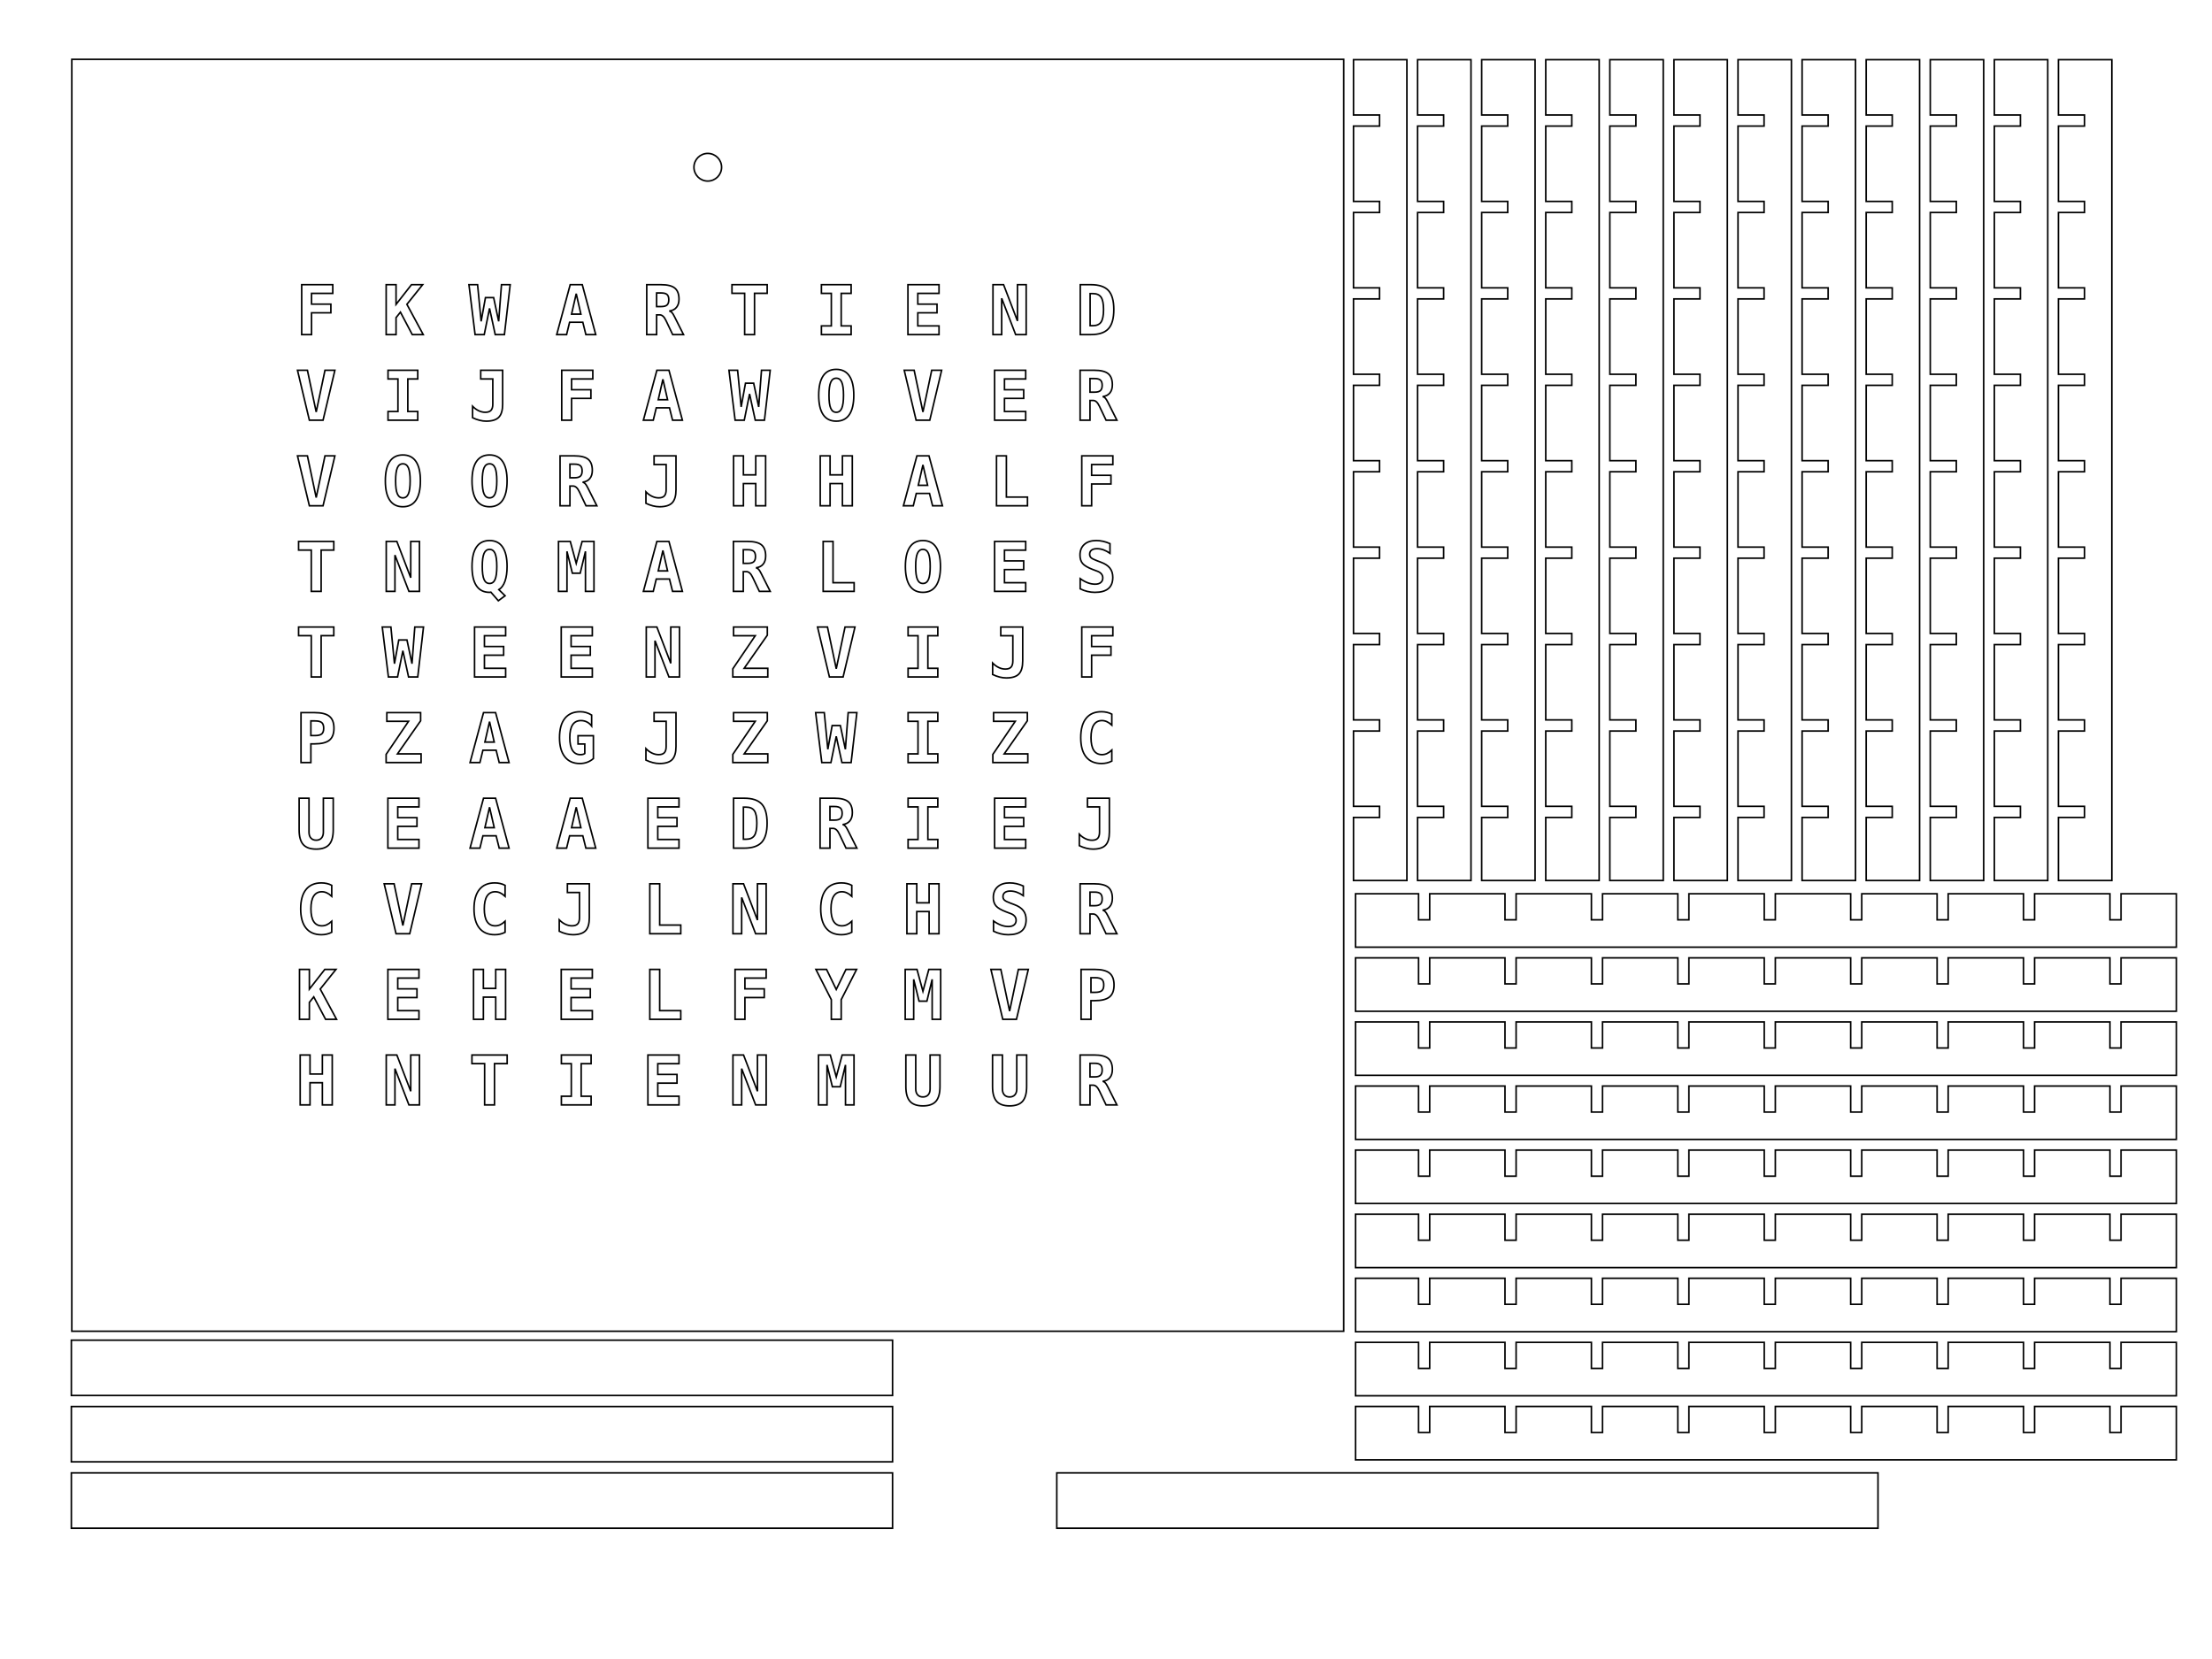
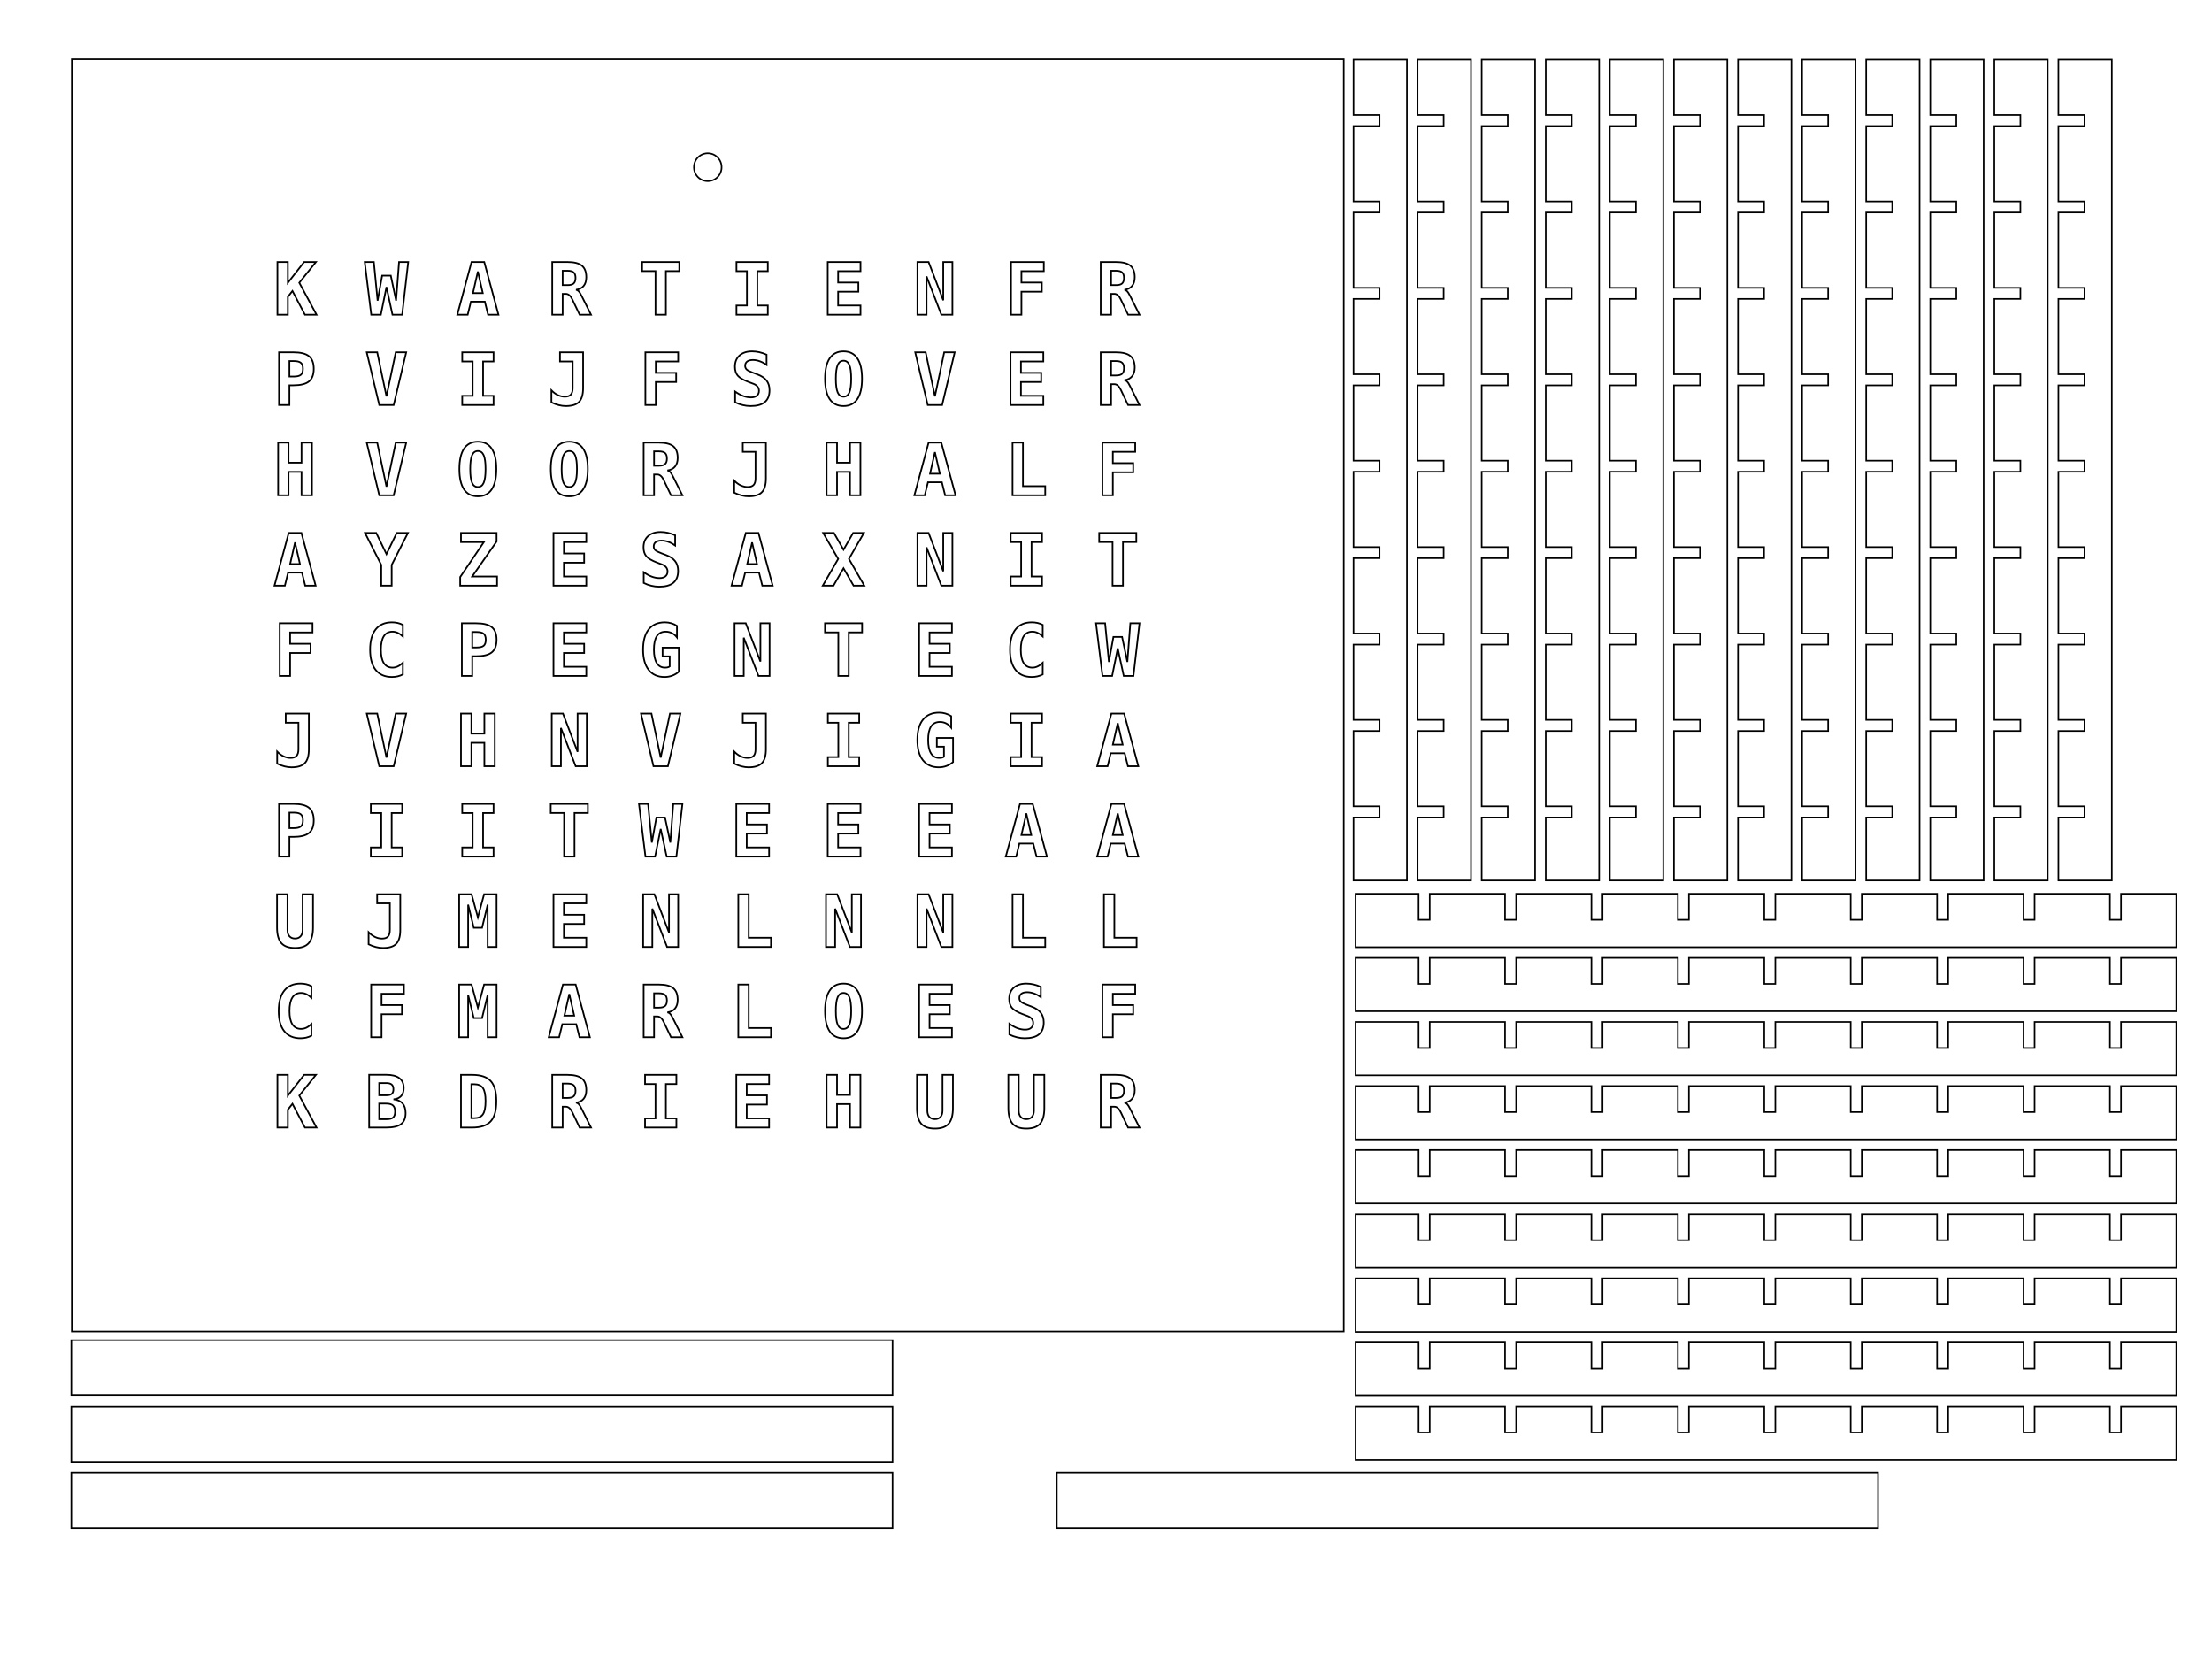
<svg xmlns="http://www.w3.org/2000/svg" xmlns:xlink="http://www.w3.org/1999/xlink" width="1417.323" height="1062.992" id="svg2" version="1.1">
  <defs id="defs4">
    <linearGradient id="linearGradient5165">
      <stop style="stop-color:#000000;stop-opacity:1;" offset="0" id="stop5167" />
      <stop style="stop-color:#000000;stop-opacity:0;" offset="1" id="stop5169" />
    </linearGradient>
    <linearGradient xlink:href="#linearGradient5165" id="linearGradient5171" x1="372.346" y1="107.949" x2="899.37" y2="107.949" gradientUnits="userSpaceOnUse" />
  </defs>
  <g id="layer1" transform="translate(-182.1866,337.5356)" style="display:inline">
-     <path style="fill:none;stroke:#000000;stroke-opacity:1;display:inline;opacity:1;stroke-width:1.258;stroke-miterlimit:4;stroke-dasharray:none" id="path3047" d="m 454.569,146.784 c 0,6.137 -4.975,11.112 -11.112,11.112 -6.137,0 -11.112,-4.975 -11.112,-11.112 0,-6.137 4.975,-11.112 11.112,-11.112 6.137,0 11.112,4.975 11.112,11.112 z" transform="matrix(0.7972034,0,0,0.7972034,282.1572,-347.3923)" />
+     <path style="fill:none;stroke:#000000;stroke-width:1.258;stroke-miterlimit:4;stroke-opacity:1;stroke-dasharray:none;display:inline" id="path3047" d="m 454.569,146.784 a 11.112,11.112 0 1 1 -22.223,0 11.112,11.112 0 1 1 22.223,0 z" transform="matrix(0.7972034,0,0,0.7972034,282.1572,-347.3923)" />
    <rect style="fill:none;stroke:#000000;stroke-width:1.003;stroke-miterlimit:4;stroke-opacity:1;stroke-dasharray:none;opacity:1" id="rect3167" width="814.961" height="814.961" x="228.202" y="-299.52" />
-     <text id="text4039" y="-123.133" x="371.625" style="font-size:43.869px;font-style:normal;font-variant:normal;font-weight:bold;font-stretch:normal;line-height:125%;letter-spacing:1.36px;word-spacing:0px;fill:none;stroke:#000000;stroke-width:1.003;stroke-miterlimit:4;stroke-opacity:1;stroke-dasharray:none;display:inline;font-family:Monospace;-inkscape-font-specification:Monospace Bold;opacity:1" xml:space="preserve" transform="scale(0.9998927,1.000107)">
-       <tspan id="tspan4059" y="-123.133" x="371.625" style="font-weight:bold;stroke:#000000;stroke-width:1.003;stroke-miterlimit:4;stroke-opacity:1;stroke-dasharray:none;-inkscape-font-specification:Monospace Bold">F K W A R T I E N D </tspan>
-       <tspan y="-68.297" x="371.625" id="tspan4337" style="font-weight:bold;stroke:#000000;stroke-width:1.003;stroke-miterlimit:4;stroke-opacity:1;stroke-dasharray:none;-inkscape-font-specification:Monospace Bold">V I J F A W O V E R </tspan>
-       <tspan y="-13.461" x="371.625" id="tspan4339" style="font-weight:bold;stroke:#000000;stroke-width:1.003;stroke-miterlimit:4;stroke-opacity:1;stroke-dasharray:none;-inkscape-font-specification:Monospace Bold">V O O R J H H A L F </tspan>
-       <tspan y="41.375" x="371.625" id="tspan4341" style="font-weight:bold;stroke:#000000;stroke-width:1.003;stroke-miterlimit:4;stroke-opacity:1;stroke-dasharray:none;-inkscape-font-specification:Monospace Bold">T N Q M A R L O E S </tspan>
-       <tspan y="96.21" x="371.625" id="tspan4343" style="font-weight:bold;stroke:#000000;stroke-width:1.003;stroke-miterlimit:4;stroke-opacity:1;stroke-dasharray:none;-inkscape-font-specification:Monospace Bold">T W E E N Z V I J F </tspan>
-       <tspan y="151.046" x="371.625" id="tspan4345" style="font-weight:bold;stroke:#000000;stroke-width:1.003;stroke-miterlimit:4;stroke-opacity:1;stroke-dasharray:none;-inkscape-font-specification:Monospace Bold">P Z A G J Z W I Z C </tspan>
-       <tspan y="205.882" x="371.625" id="tspan4347" style="font-weight:bold;stroke:#000000;stroke-width:1.003;stroke-miterlimit:4;stroke-opacity:1;stroke-dasharray:none;-inkscape-font-specification:Monospace Bold">U E A A E D R I E J </tspan>
-       <tspan y="260.718" x="371.625" id="tspan4349" style="font-weight:bold;stroke:#000000;stroke-width:1.003;stroke-miterlimit:4;stroke-opacity:1;stroke-dasharray:none;-inkscape-font-specification:Monospace Bold">C V C J L N C H S R </tspan>
-       <tspan y="315.554" x="371.625" id="tspan4351" style="font-weight:bold;stroke:#000000;stroke-width:1.003;stroke-miterlimit:4;stroke-opacity:1;stroke-dasharray:none;-inkscape-font-specification:Monospace Bold">K E H E L F Y M V P </tspan>
-       <tspan y="370.39" x="371.625" id="tspan4355" style="font-weight:bold;stroke:#000000;stroke-width:1.003;stroke-miterlimit:4;stroke-opacity:1;stroke-dasharray:none;-inkscape-font-specification:Monospace Bold">H N T I E N M U U R </tspan>
-       <tspan id="tspan4061" y="425.226" x="371.625" style="font-weight:bold;stroke:#000000;stroke-width:1.003;stroke-miterlimit:4;stroke-opacity:1;stroke-dasharray:none;-inkscape-font-specification:Monospace Bold" />
+     <text id="text4039" y="-135.857" x="357.457" style="font-size:46.278px;font-style:normal;font-variant:normal;font-weight:bold;font-stretch:normal;line-height:125%;letter-spacing:1.435px;word-spacing:0px;fill:none;stroke:#000000;stroke-width:1.058;stroke-miterlimit:4;stroke-opacity:1;stroke-dasharray:none;display:inline;font-family:Monospace;-inkscape-font-specification:Monospace Bold" xml:space="preserve" transform="scale(0.9996079,1.000392)">
+       <tspan y="-135.857" x="357.457" id="tspan4355" style="font-weight:bold;stroke:#000000;stroke-width:1.058;stroke-miterlimit:4;stroke-opacity:1;stroke-dasharray:none;-inkscape-font-specification:Monospace Bold">K W A R T I E N F R </tspan>
+       <tspan y="-78.009" x="357.457" style="font-weight:bold;stroke:#000000;stroke-width:1.058;stroke-miterlimit:4;stroke-opacity:1;stroke-dasharray:none;-inkscape-font-specification:Monospace Bold" id="tspan3857">P V I J F S O V E R </tspan>
+       <tspan y="-20.161" x="357.457" style="font-weight:bold;stroke:#000000;stroke-width:1.058;stroke-miterlimit:4;stroke-opacity:1;stroke-dasharray:none;-inkscape-font-specification:Monospace Bold" id="tspan3859">H V O O R J H A L F </tspan>
+       <tspan y="37.687" x="357.457" style="font-weight:bold;stroke:#000000;stroke-width:1.058;stroke-miterlimit:4;stroke-opacity:1;stroke-dasharray:none;-inkscape-font-specification:Monospace Bold" id="tspan3861">A Y Z E S A X N I T </tspan>
+       <tspan y="95.535" x="357.457" style="font-weight:bold;stroke:#000000;stroke-width:1.058;stroke-miterlimit:4;stroke-opacity:1;stroke-dasharray:none;-inkscape-font-specification:Monospace Bold" id="tspan3863">F C P E G N T E C W </tspan>
+       <tspan y="153.383" x="357.457" style="font-weight:bold;stroke:#000000;stroke-width:1.058;stroke-miterlimit:4;stroke-opacity:1;stroke-dasharray:none;-inkscape-font-specification:Monospace Bold" id="tspan3865">J V H N V J I G I A </tspan>
+       <tspan y="211.231" x="357.457" style="font-weight:bold;stroke:#000000;stroke-width:1.058;stroke-miterlimit:4;stroke-opacity:1;stroke-dasharray:none;-inkscape-font-specification:Monospace Bold" id="tspan3867">P I I T W E E E A A </tspan>
+       <tspan y="269.079" x="357.457" style="font-weight:bold;stroke:#000000;stroke-width:1.058;stroke-miterlimit:4;stroke-opacity:1;stroke-dasharray:none;-inkscape-font-specification:Monospace Bold" id="tspan3869">U J M E N L N N L L </tspan>
+       <tspan y="326.927" x="357.457" style="font-weight:bold;stroke:#000000;stroke-width:1.058;stroke-miterlimit:4;stroke-opacity:1;stroke-dasharray:none;-inkscape-font-specification:Monospace Bold" id="tspan3871">C F M A R L O E S F </tspan>
+       <tspan y="384.775" x="357.457" style="font-weight:bold;stroke:#000000;stroke-width:1.058;stroke-miterlimit:4;stroke-opacity:1;stroke-dasharray:none;-inkscape-font-specification:Monospace Bold" id="tspan3873">K B D R I E H U U R </tspan>
+       <tspan id="tspan4061" y="442.623" x="357.457" style="font-weight:bold;stroke:#000000;stroke-width:1.058;stroke-miterlimit:4;stroke-opacity:1;stroke-dasharray:none;-inkscape-font-specification:Monospace Bold" />
    </text>
    <path id="path4899" d="m 1083.649,-299.294 -34.219,0 0,35.438 16.688,0 0,7.094 -16.688,0 0,48.281 16.688,0 0,7.094 -16.688,0 0,48.281 16.688,0 0,7.094 -16.688,0 0,48.281 16.688,0 0,7.094 -16.688,0 0,48.281 16.688,0 0,7.094 -16.688,0 0,48.281 16.688,0 0,7.094 -16.688,0 0,48.25 16.688,0 0,7.125 -16.688,0 0,48.25 16.688,0 0,7.125 -16.688,0 0,48.25 16.688,0 0,7.125 -16.688,0 0,40.406 34.219,0 0,-525.938 z" style="opacity:1;fill:none;stroke:#000000;stroke-width:1.003;stroke-miterlimit:4;stroke-opacity:1;stroke-dasharray:none" />
    <use x="0" y="0" xlink:href="#path4899" id="use4955" transform="matrix(0,1,-1,0,1277.357,-814.2936)" width="1417.323" height="1062.992" style="opacity:1;fill:none;stroke:#000000;stroke-opacity:1;stroke-width:1.003;stroke-miterlimit:4;stroke-dasharray:none" />
    <use x="0" y="0" xlink:href="#path4899" transform="translate(41.06244,0)" id="use4957" width="1417.323" height="1062.992" style="opacity:1;fill:none;stroke:#000000;stroke-opacity:1;stroke-width:1.003;stroke-miterlimit:4;stroke-dasharray:none" />
    <use x="0" y="0" xlink:href="#path4899" transform="translate(82.12488,0)" id="use4959" width="1417.323" height="1062.992" style="opacity:1;fill:none;stroke:#000000;stroke-opacity:1;stroke-width:1.003;stroke-miterlimit:4;stroke-dasharray:none" />
    <use x="0" y="0" xlink:href="#path4899" transform="translate(123.1873,0)" id="use4961" width="1417.323" height="1062.992" style="opacity:1;fill:none;stroke:#000000;stroke-opacity:1;stroke-width:1.003;stroke-miterlimit:4;stroke-dasharray:none" />
    <use x="0" y="0" xlink:href="#path4899" transform="translate(164.2498,0)" id="use4963" width="1417.323" height="1062.992" style="opacity:1;fill:none;stroke:#000000;stroke-opacity:1;stroke-width:1.003;stroke-miterlimit:4;stroke-dasharray:none" />
    <use x="0" y="0" xlink:href="#path4899" transform="translate(205.3122,0)" id="use4965" width="1417.323" height="1062.992" style="opacity:1;fill:none;stroke:#000000;stroke-opacity:1;stroke-width:1.003;stroke-miterlimit:4;stroke-dasharray:none" />
    <use x="0" y="0" xlink:href="#path4899" transform="translate(246.3746,0)" id="use4967" width="1417.323" height="1062.992" style="opacity:1;fill:none;stroke:#000000;stroke-opacity:1;stroke-width:1.003;stroke-miterlimit:4;stroke-dasharray:none" />
    <use x="0" y="0" xlink:href="#path4899" transform="translate(287.4371,0)" id="use4969" width="1417.323" height="1062.992" style="opacity:1;fill:none;stroke:#000000;stroke-opacity:1;stroke-width:1.003;stroke-miterlimit:4;stroke-dasharray:none" />
    <use x="0" y="0" xlink:href="#path4899" transform="translate(328.4995,0)" id="use4971" width="1417.323" height="1062.992" style="opacity:1;fill:none;stroke:#000000;stroke-opacity:1;stroke-width:1.003;stroke-miterlimit:4;stroke-dasharray:none" />
    <use x="0" y="0" xlink:href="#use4955" transform="translate(0,41.06244)" id="use4975" width="1417.323" height="1062.992" style="opacity:1;fill:none;stroke:#000000;stroke-opacity:1;stroke-width:1.003;stroke-miterlimit:4;stroke-dasharray:none" />
    <use x="0" y="0" xlink:href="#use4955" transform="translate(0,82.12488)" id="use4977" width="1417.323" height="1062.992" style="opacity:1;fill:none;stroke:#000000;stroke-opacity:1;stroke-width:1.003;stroke-miterlimit:4;stroke-dasharray:none" />
    <use x="0" y="0" xlink:href="#use4955" transform="translate(0,123.1873)" id="use4979" width="1417.323" height="1062.992" style="opacity:1;fill:none;stroke:#000000;stroke-opacity:1;stroke-width:1.003;stroke-miterlimit:4;stroke-dasharray:none" />
    <use x="0" y="0" xlink:href="#use4955" transform="translate(0,164.2498)" id="use4981" width="1417.323" height="1062.992" style="opacity:1;fill:none;stroke:#000000;stroke-opacity:1;stroke-width:1.003;stroke-miterlimit:4;stroke-dasharray:none" />
    <use x="0" y="0" xlink:href="#use4955" transform="translate(0,205.3122)" id="use4983" width="1417.323" height="1062.992" style="opacity:1;fill:none;stroke:#000000;stroke-opacity:1;stroke-width:1.003;stroke-miterlimit:4;stroke-dasharray:none" />
    <use x="0" y="0" xlink:href="#use4955" transform="translate(0,246.3746)" id="use4985" width="1417.323" height="1062.992" style="opacity:1;fill:none;stroke:#000000;stroke-opacity:1;stroke-width:1.003;stroke-miterlimit:4;stroke-dasharray:none" />
    <use x="0" y="0" xlink:href="#use4955" transform="translate(0,287.4371)" id="use4987" width="1417.323" height="1062.992" style="opacity:1;fill:none;stroke:#000000;stroke-opacity:1;stroke-width:1.003;stroke-miterlimit:4;stroke-dasharray:none" />
    <use x="0" y="0" xlink:href="#use4955" transform="translate(0,328.4995)" id="use4989" width="1417.323" height="1062.992" style="opacity:1;fill:none;stroke:#000000;stroke-opacity:1;stroke-width:1.003;stroke-miterlimit:4;stroke-dasharray:none" />
    <use x="0" y="0" xlink:href="#use4971" transform="translate(41.06244,0)" id="use5224" width="1417.323" height="1062.992" style="stroke:#000000;stroke-opacity:1;opacity:1;stroke-width:1.003;stroke-miterlimit:4;stroke-dasharray:none" />
    <use x="0" y="0" xlink:href="#use4971" transform="translate(82.12488,0)" id="use5226" width="1417.323" height="1062.992" style="stroke:#000000;stroke-opacity:1;opacity:1;stroke-width:1.003;stroke-miterlimit:4;stroke-dasharray:none" />
    <use x="0" y="0" xlink:href="#use4971" transform="translate(123.1873,0)" id="use5228" width="1417.323" height="1062.992" style="stroke:#000000;stroke-opacity:1;opacity:1;stroke-width:1.003;stroke-miterlimit:4;stroke-dasharray:none" />
    <rect style="opacity:1;fill:none;stroke:#000000;stroke-width:1.003;stroke-miterlimit:4;stroke-opacity:1;stroke-dasharray:none" id="rect5230" width="526.181" height="35.433" x="227.901" y="521.171" />
    <use x="0" y="0" xlink:href="#rect5230" transform="translate(0,42.51969)" id="use5242" width="1417.323" height="1062.992" style="stroke:#000000;stroke-opacity:1;opacity:1;stroke-width:1.003;stroke-miterlimit:4;stroke-dasharray:none" />
    <use x="0" y="0" xlink:href="#rect5230" transform="translate(0,85.03937)" id="use5244" width="1417.323" height="1062.992" style="fill:none;stroke:#000000;stroke-opacity:1;opacity:1;stroke-width:1.003;stroke-miterlimit:4;stroke-dasharray:none" />
    <use x="0" y="0" xlink:href="#use5244" transform="translate(631.4173,0)" id="use5248" width="1417.323" height="1062.992" style="stroke:#000000;stroke-opacity:1;opacity:1;stroke-width:1.003;stroke-miterlimit:4;stroke-dasharray:none" />
  </g>
</svg>
